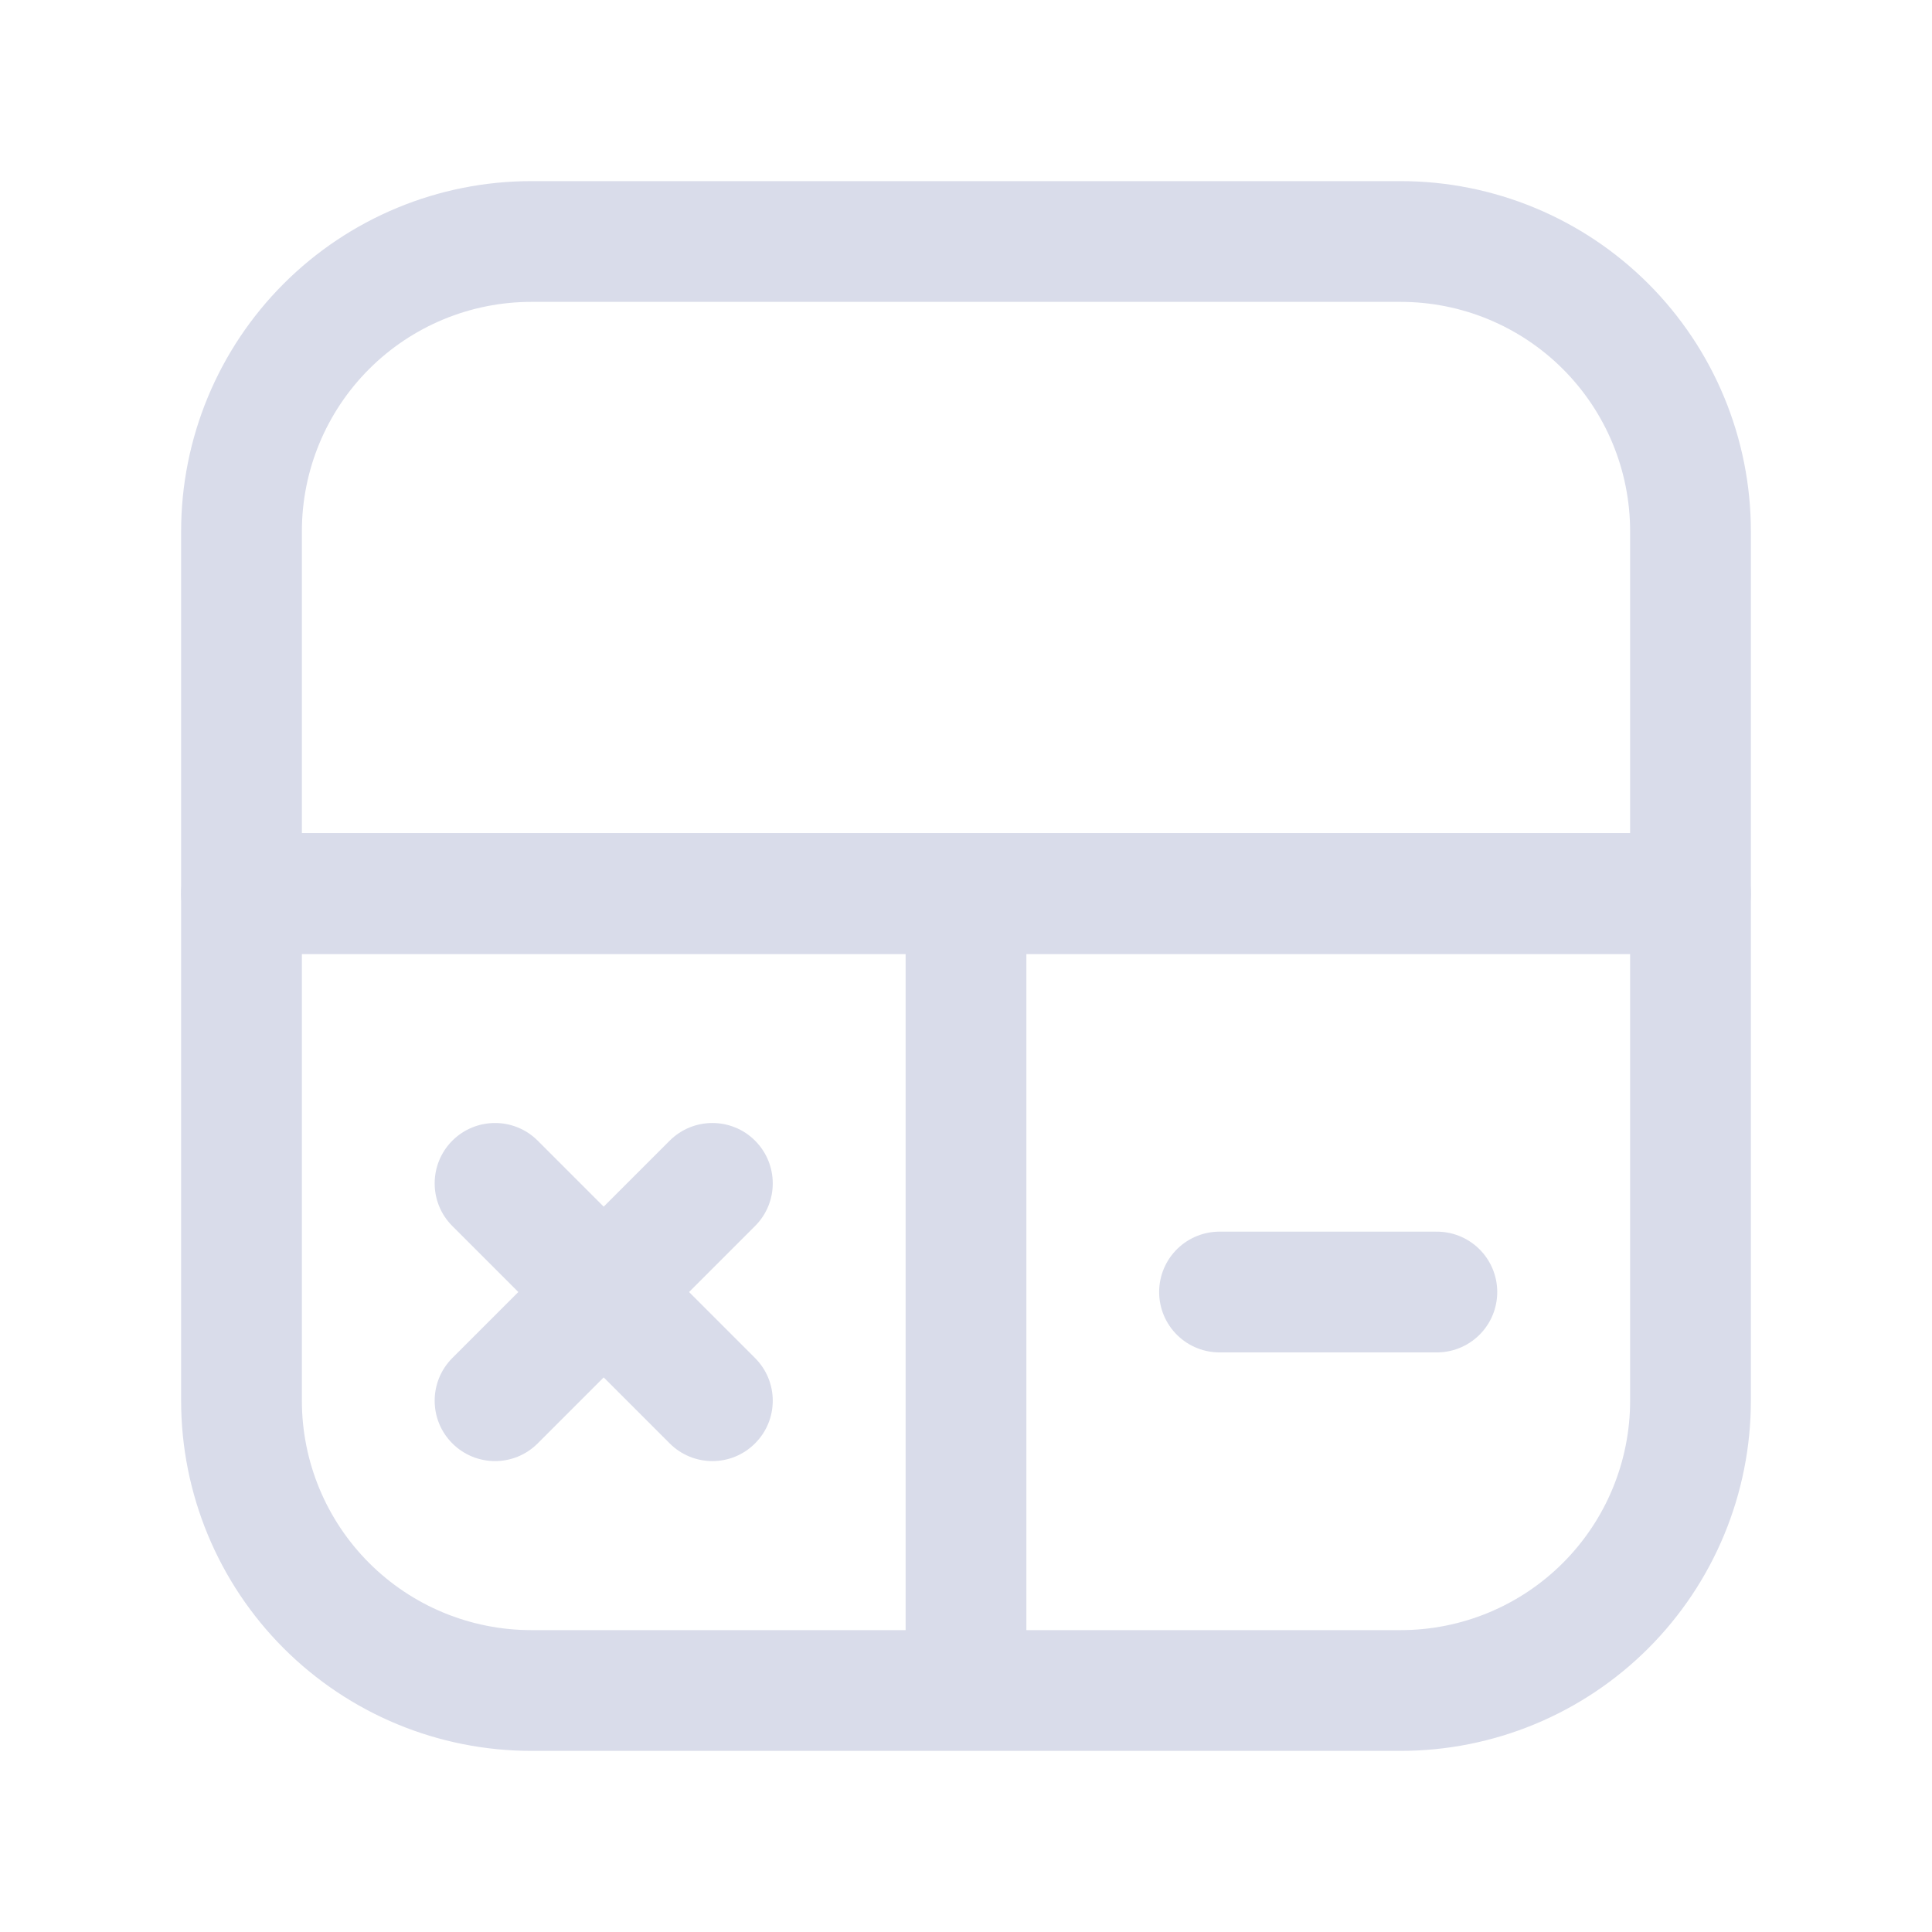
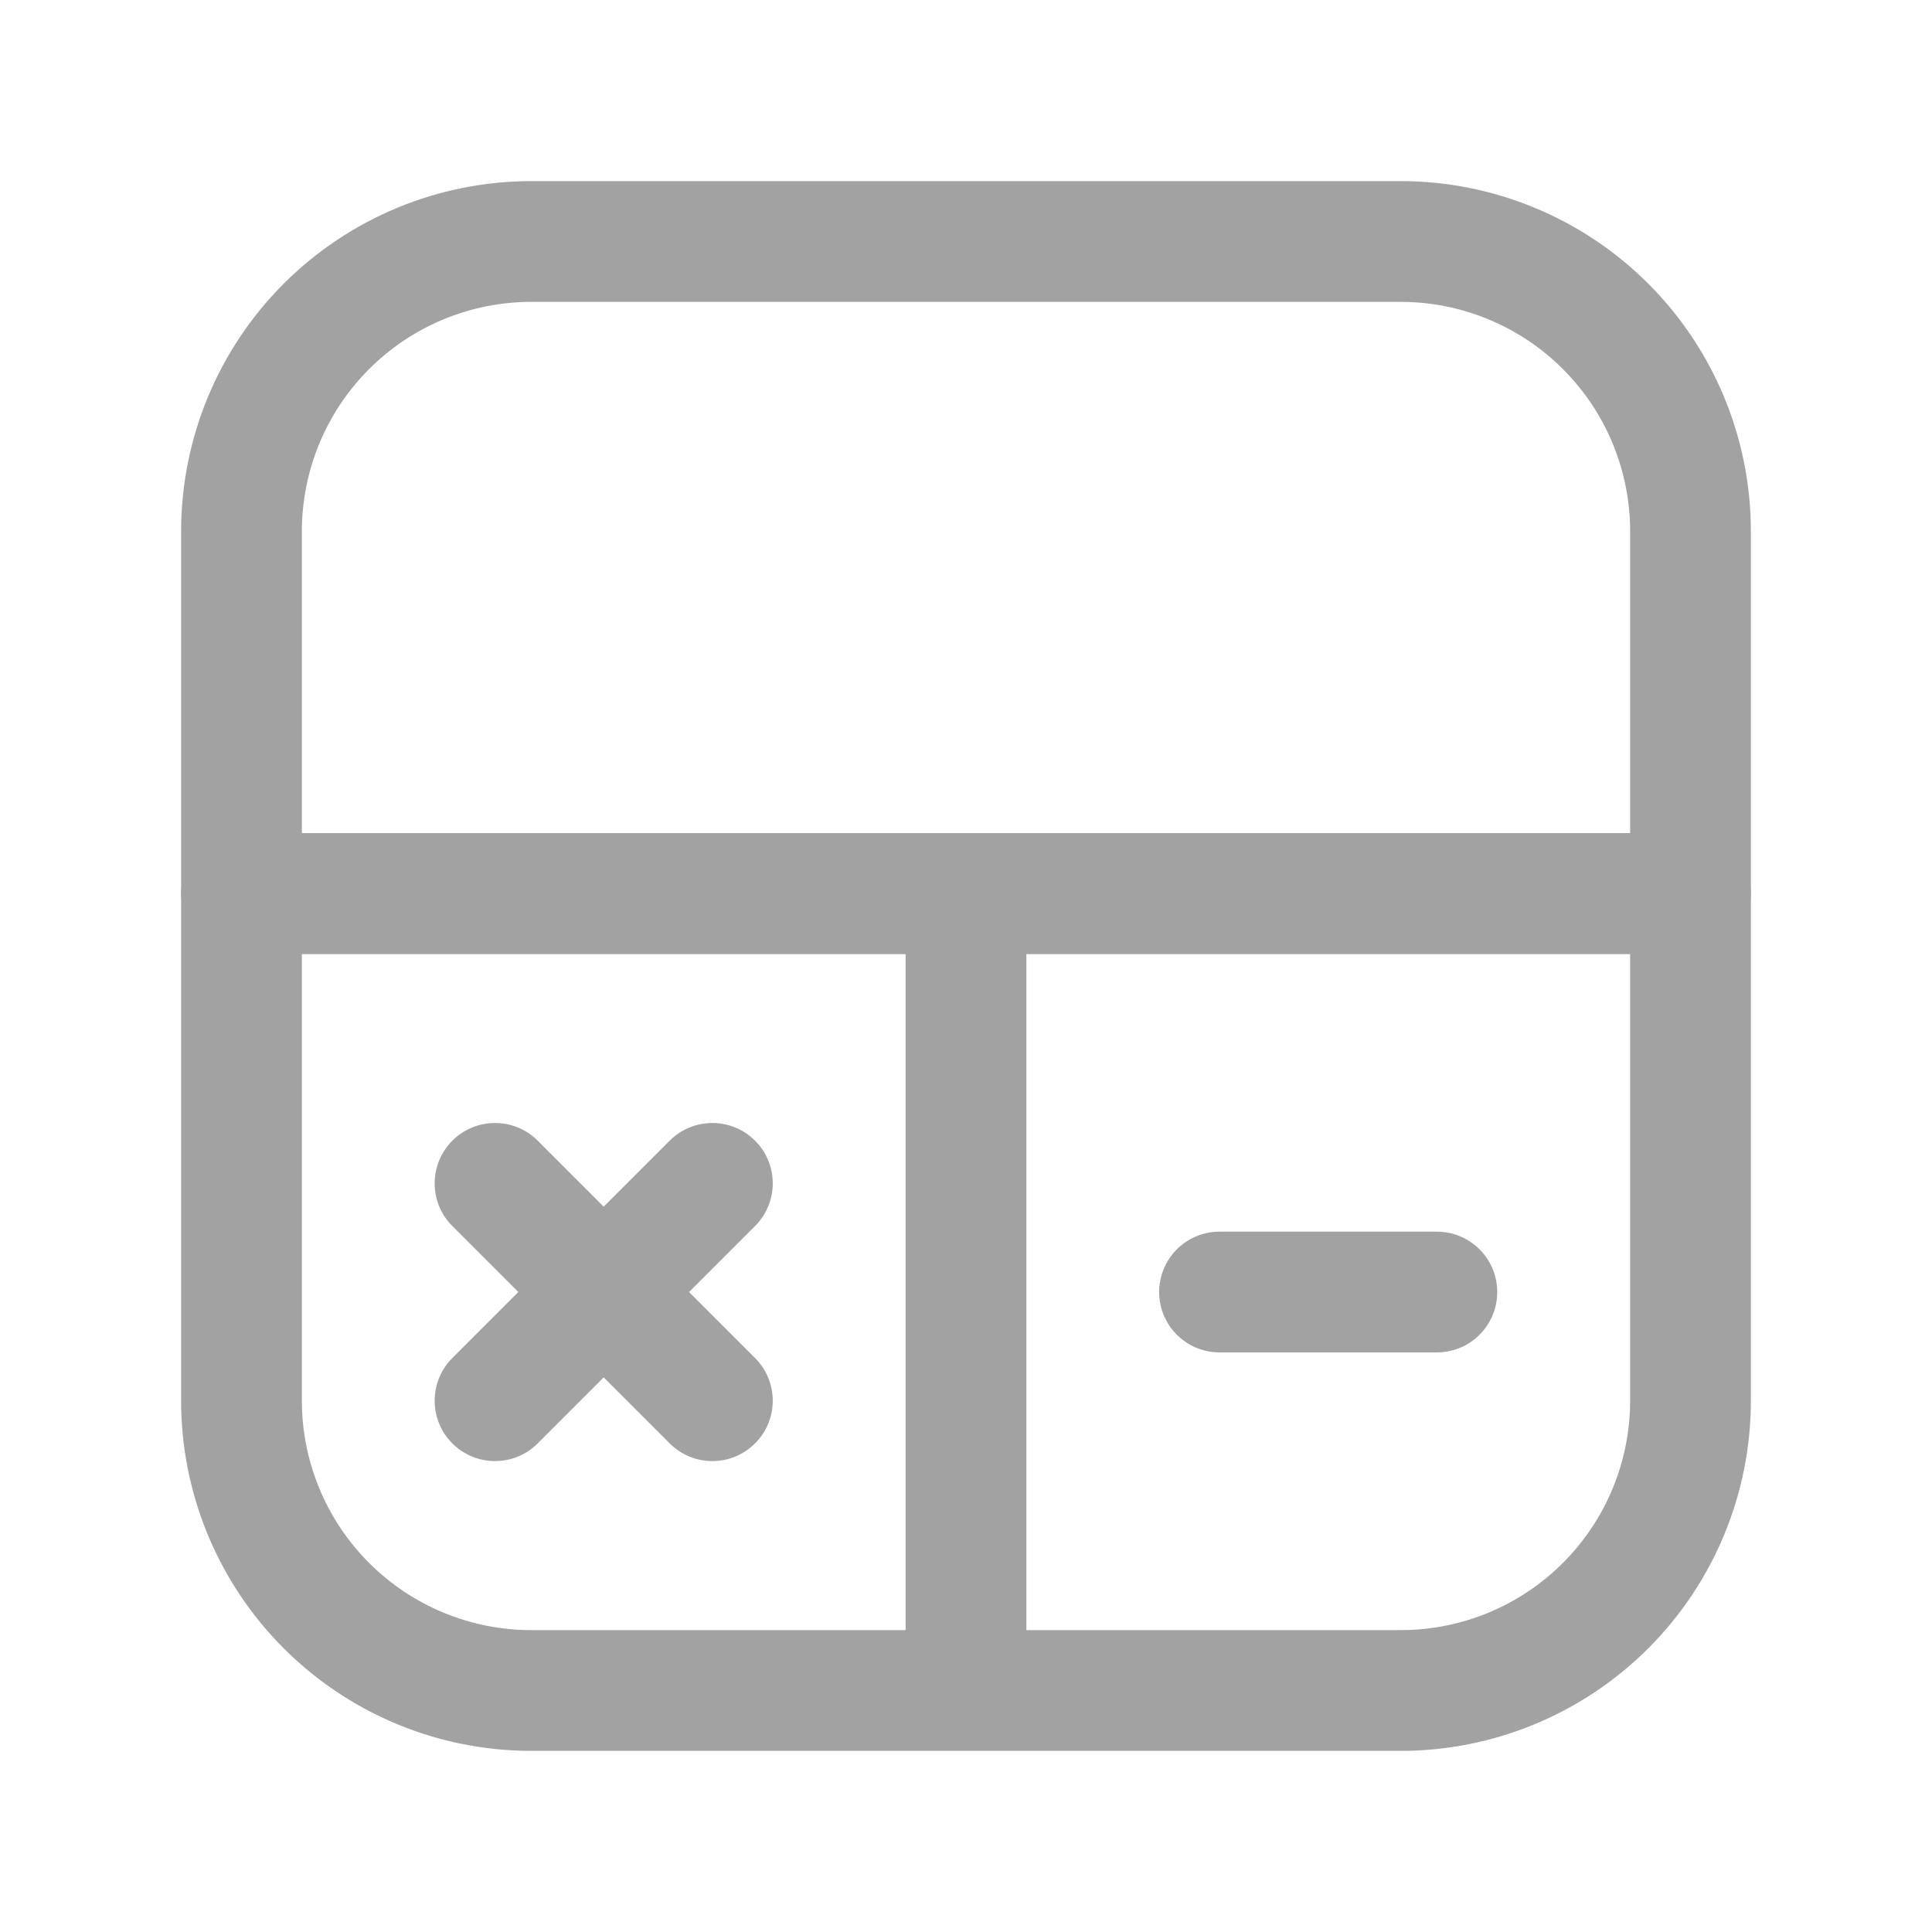
<svg xmlns="http://www.w3.org/2000/svg" width="32" height="32" viewBox="0 0 32 32" fill="none">
-   <path d="M4 8.8C4 7.527 4.506 6.306 5.406 5.406C6.306 4.506 7.527 4 8.8 4H23.2C24.473 4 25.694 4.506 26.594 5.406C27.494 6.306 28 7.527 28 8.8V14.8H4V8.8Z" stroke="#D9DCEA" stroke-width="2" stroke-linecap="round" stroke-linejoin="round" />
-   <path d="M23.799 21.4H20.199" stroke="#D9DCEA" stroke-width="2" stroke-linecap="round" />
-   <path d="M16 14.8H28V23.2C28 24.473 27.494 25.694 26.594 26.594C25.694 27.494 24.473 28 23.2 28H16V14.8ZM16 14.8H4V23.2C4 24.473 4.506 25.694 5.406 26.594C6.306 27.494 7.527 28 8.8 28H16V14.8Z" stroke="#D9DCEA" stroke-width="2" stroke-linecap="round" stroke-linejoin="round" />
-   <path d="M7.492 22.493C7.102 22.884 7.102 23.517 7.492 23.907C7.883 24.298 8.516 24.298 8.906 23.907L7.492 22.493ZM12.506 20.307C12.897 19.917 12.897 19.284 12.506 18.893C12.116 18.503 11.483 18.503 11.092 18.893L12.506 20.307ZM11.092 23.907C11.483 24.298 12.116 24.298 12.506 23.907C12.897 23.517 12.897 22.884 12.506 22.493L11.092 23.907ZM8.906 18.893C8.516 18.503 7.883 18.503 7.492 18.893C7.102 19.284 7.102 19.917 7.492 20.307L8.906 18.893ZM8.906 23.907L10.706 22.107L9.292 20.693L7.492 22.493L8.906 23.907ZM10.706 22.107L12.506 20.307L11.092 18.893L9.292 20.693L10.706 22.107ZM9.292 22.107L11.092 23.907L12.506 22.493L10.706 20.693L9.292 22.107ZM10.706 20.693L8.906 18.893L7.492 20.307L9.292 22.107L10.706 20.693Z" fill="#D9DCEA" />
+   <path d="M4 8.8C4 7.527 4.506 6.306 5.406 5.406C6.306 4.506 7.527 4 8.8 4H23.2C24.473 4 25.694 4.506 26.594 5.406C27.494 6.306 28 7.527 28 8.8V14.8H4V8.8Z" stroke="#A2A2A2" stroke-width="2" stroke-linecap="round" stroke-linejoin="round" />
+   <path d="M23.799 21.4H20.199" stroke="#A2A2A2" stroke-width="2" stroke-linecap="round" />
+   <path d="M16 14.8H28V23.2C28 24.473 27.494 25.694 26.594 26.594C25.694 27.494 24.473 28 23.2 28H16V14.8ZM16 14.8H4V23.2C4 24.473 4.506 25.694 5.406 26.594C6.306 27.494 7.527 28 8.8 28H16V14.8Z" stroke="#A2A2A2" stroke-width="2" stroke-linecap="round" stroke-linejoin="round" />
+   <path d="M7.492 22.493C7.102 22.884 7.102 23.517 7.492 23.907C7.883 24.298 8.516 24.298 8.906 23.907L7.492 22.493ZM12.506 20.307C12.897 19.917 12.897 19.284 12.506 18.893C12.116 18.503 11.483 18.503 11.092 18.893L12.506 20.307ZM11.092 23.907C11.483 24.298 12.116 24.298 12.506 23.907C12.897 23.517 12.897 22.884 12.506 22.493L11.092 23.907ZM8.906 18.893C8.516 18.503 7.883 18.503 7.492 18.893C7.102 19.284 7.102 19.917 7.492 20.307L8.906 18.893ZM8.906 23.907L10.706 22.107L9.292 20.693L7.492 22.493L8.906 23.907ZM10.706 22.107L12.506 20.307L11.092 18.893L9.292 20.693L10.706 22.107ZM9.292 22.107L11.092 23.907L12.506 22.493L10.706 20.693L9.292 22.107ZM10.706 20.693L8.906 18.893L7.492 20.307L9.292 22.107L10.706 20.693Z" fill="#A2A2A2" />
</svg>
